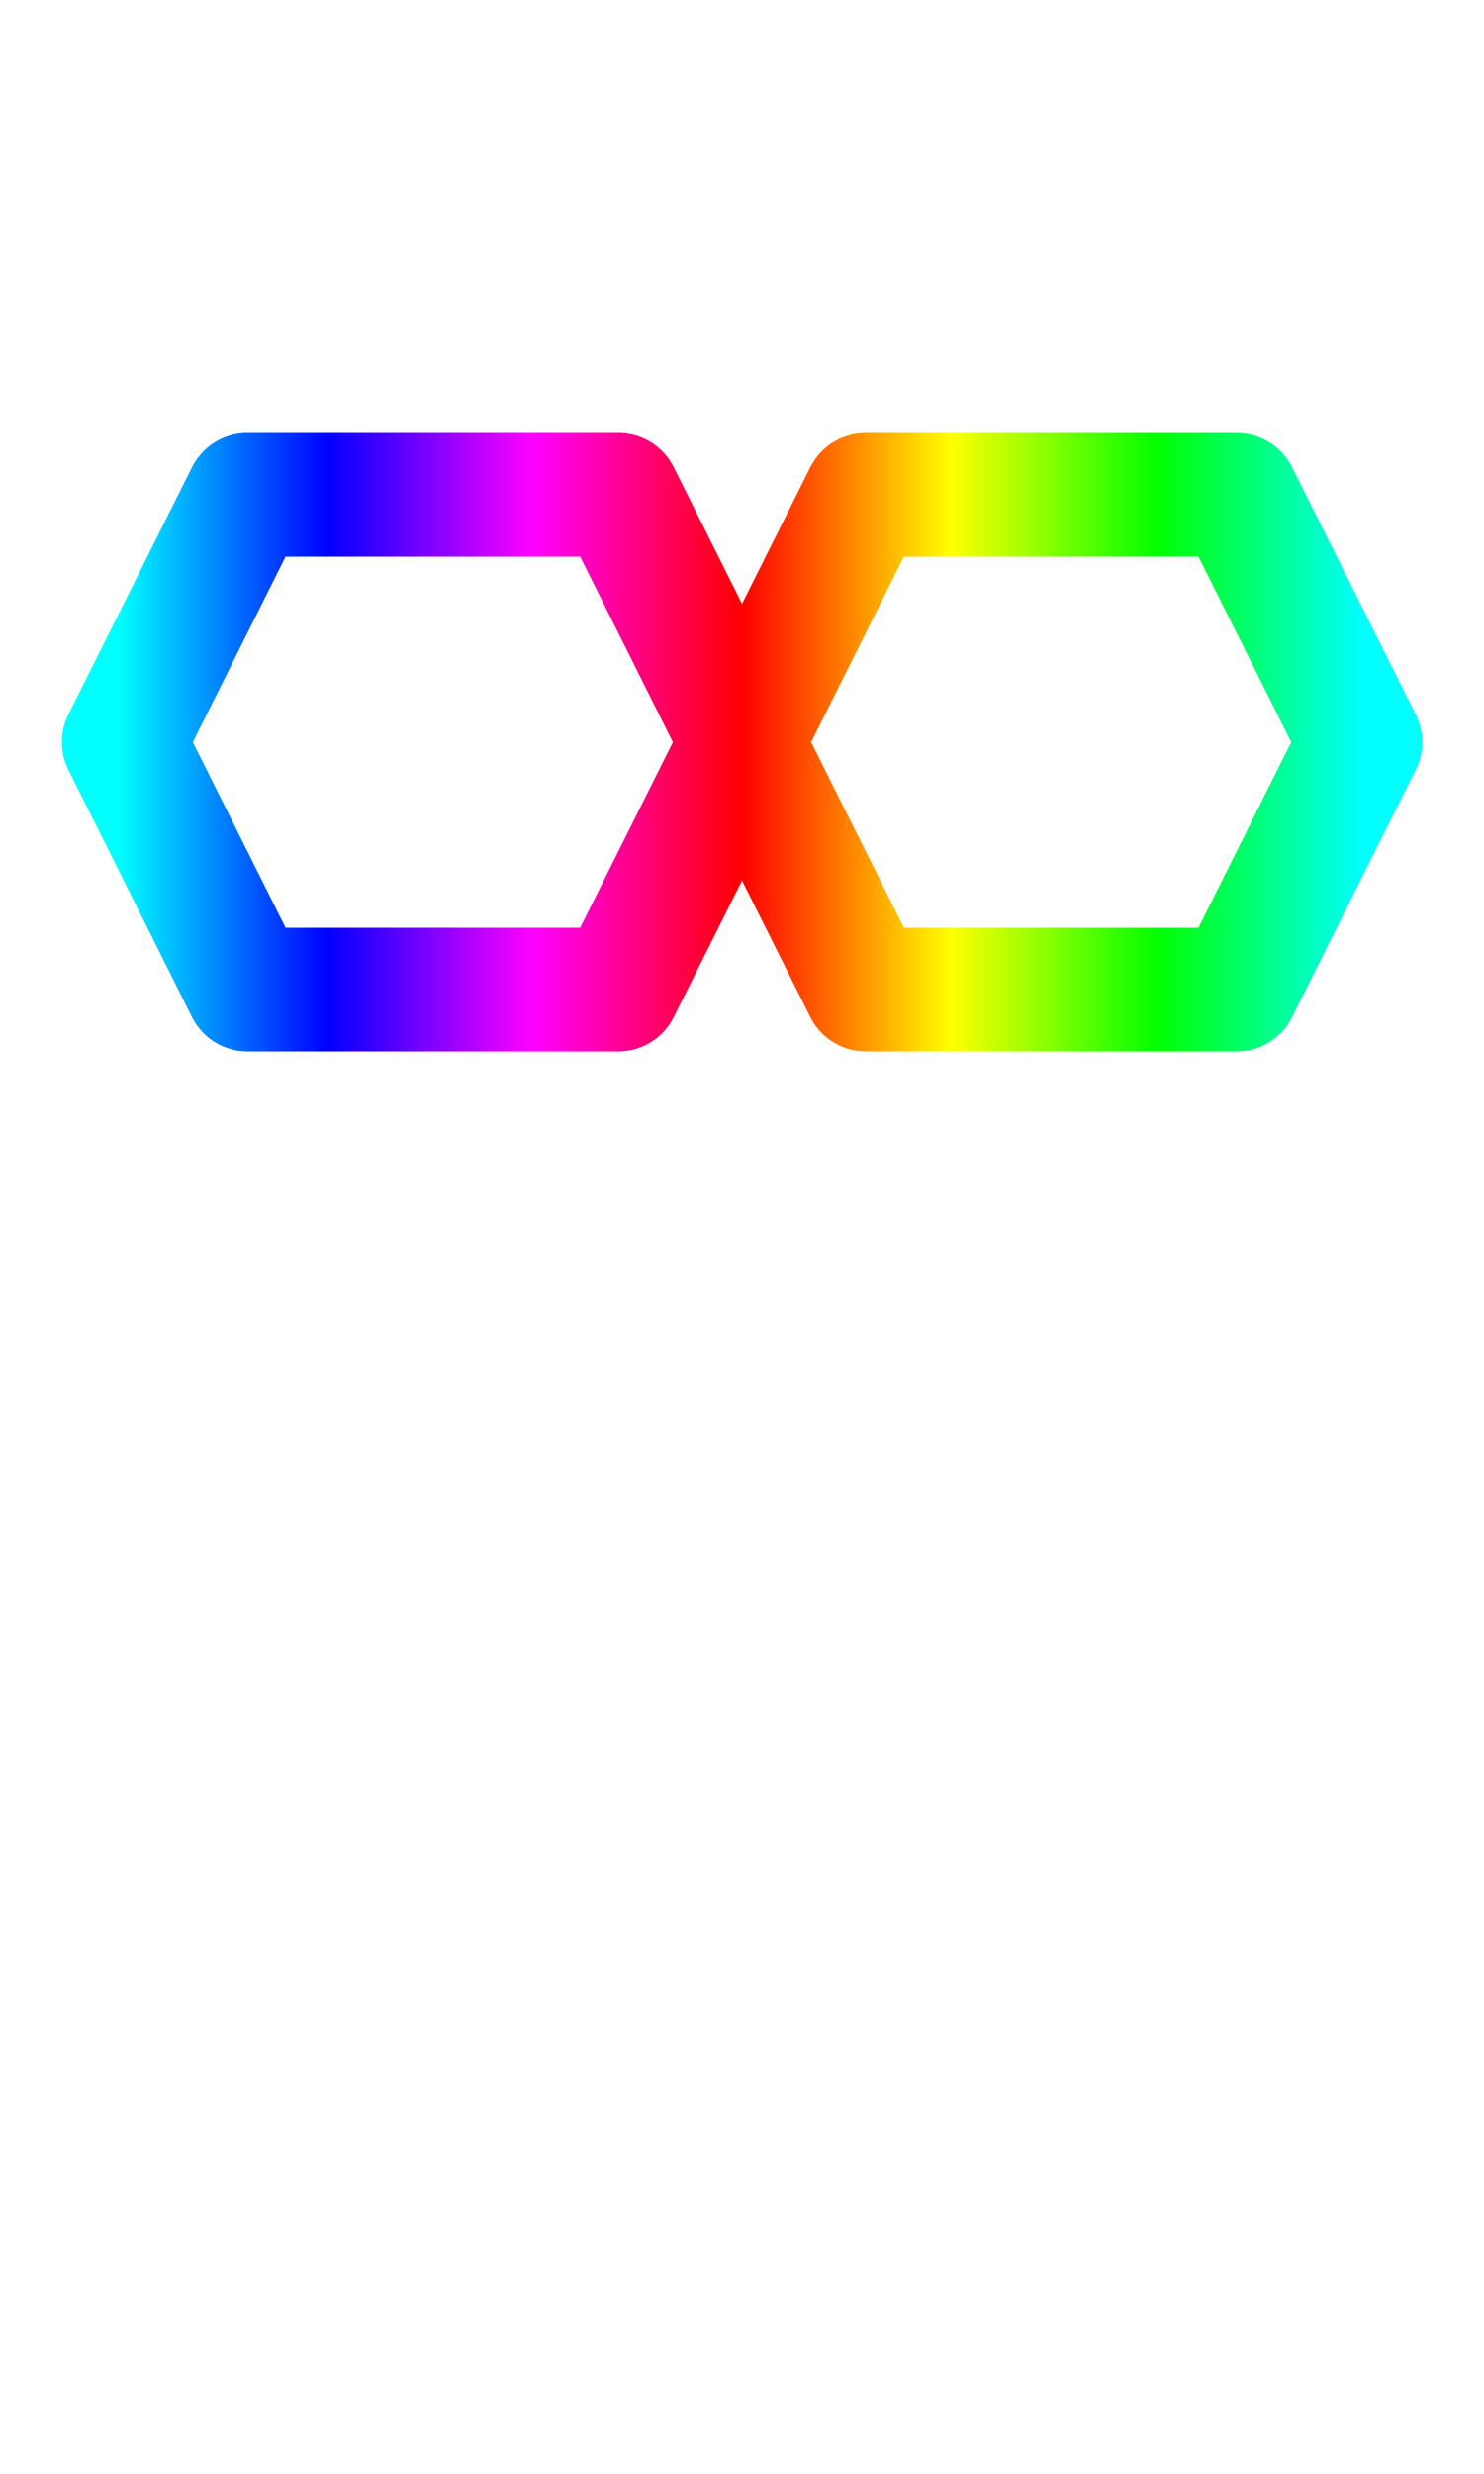
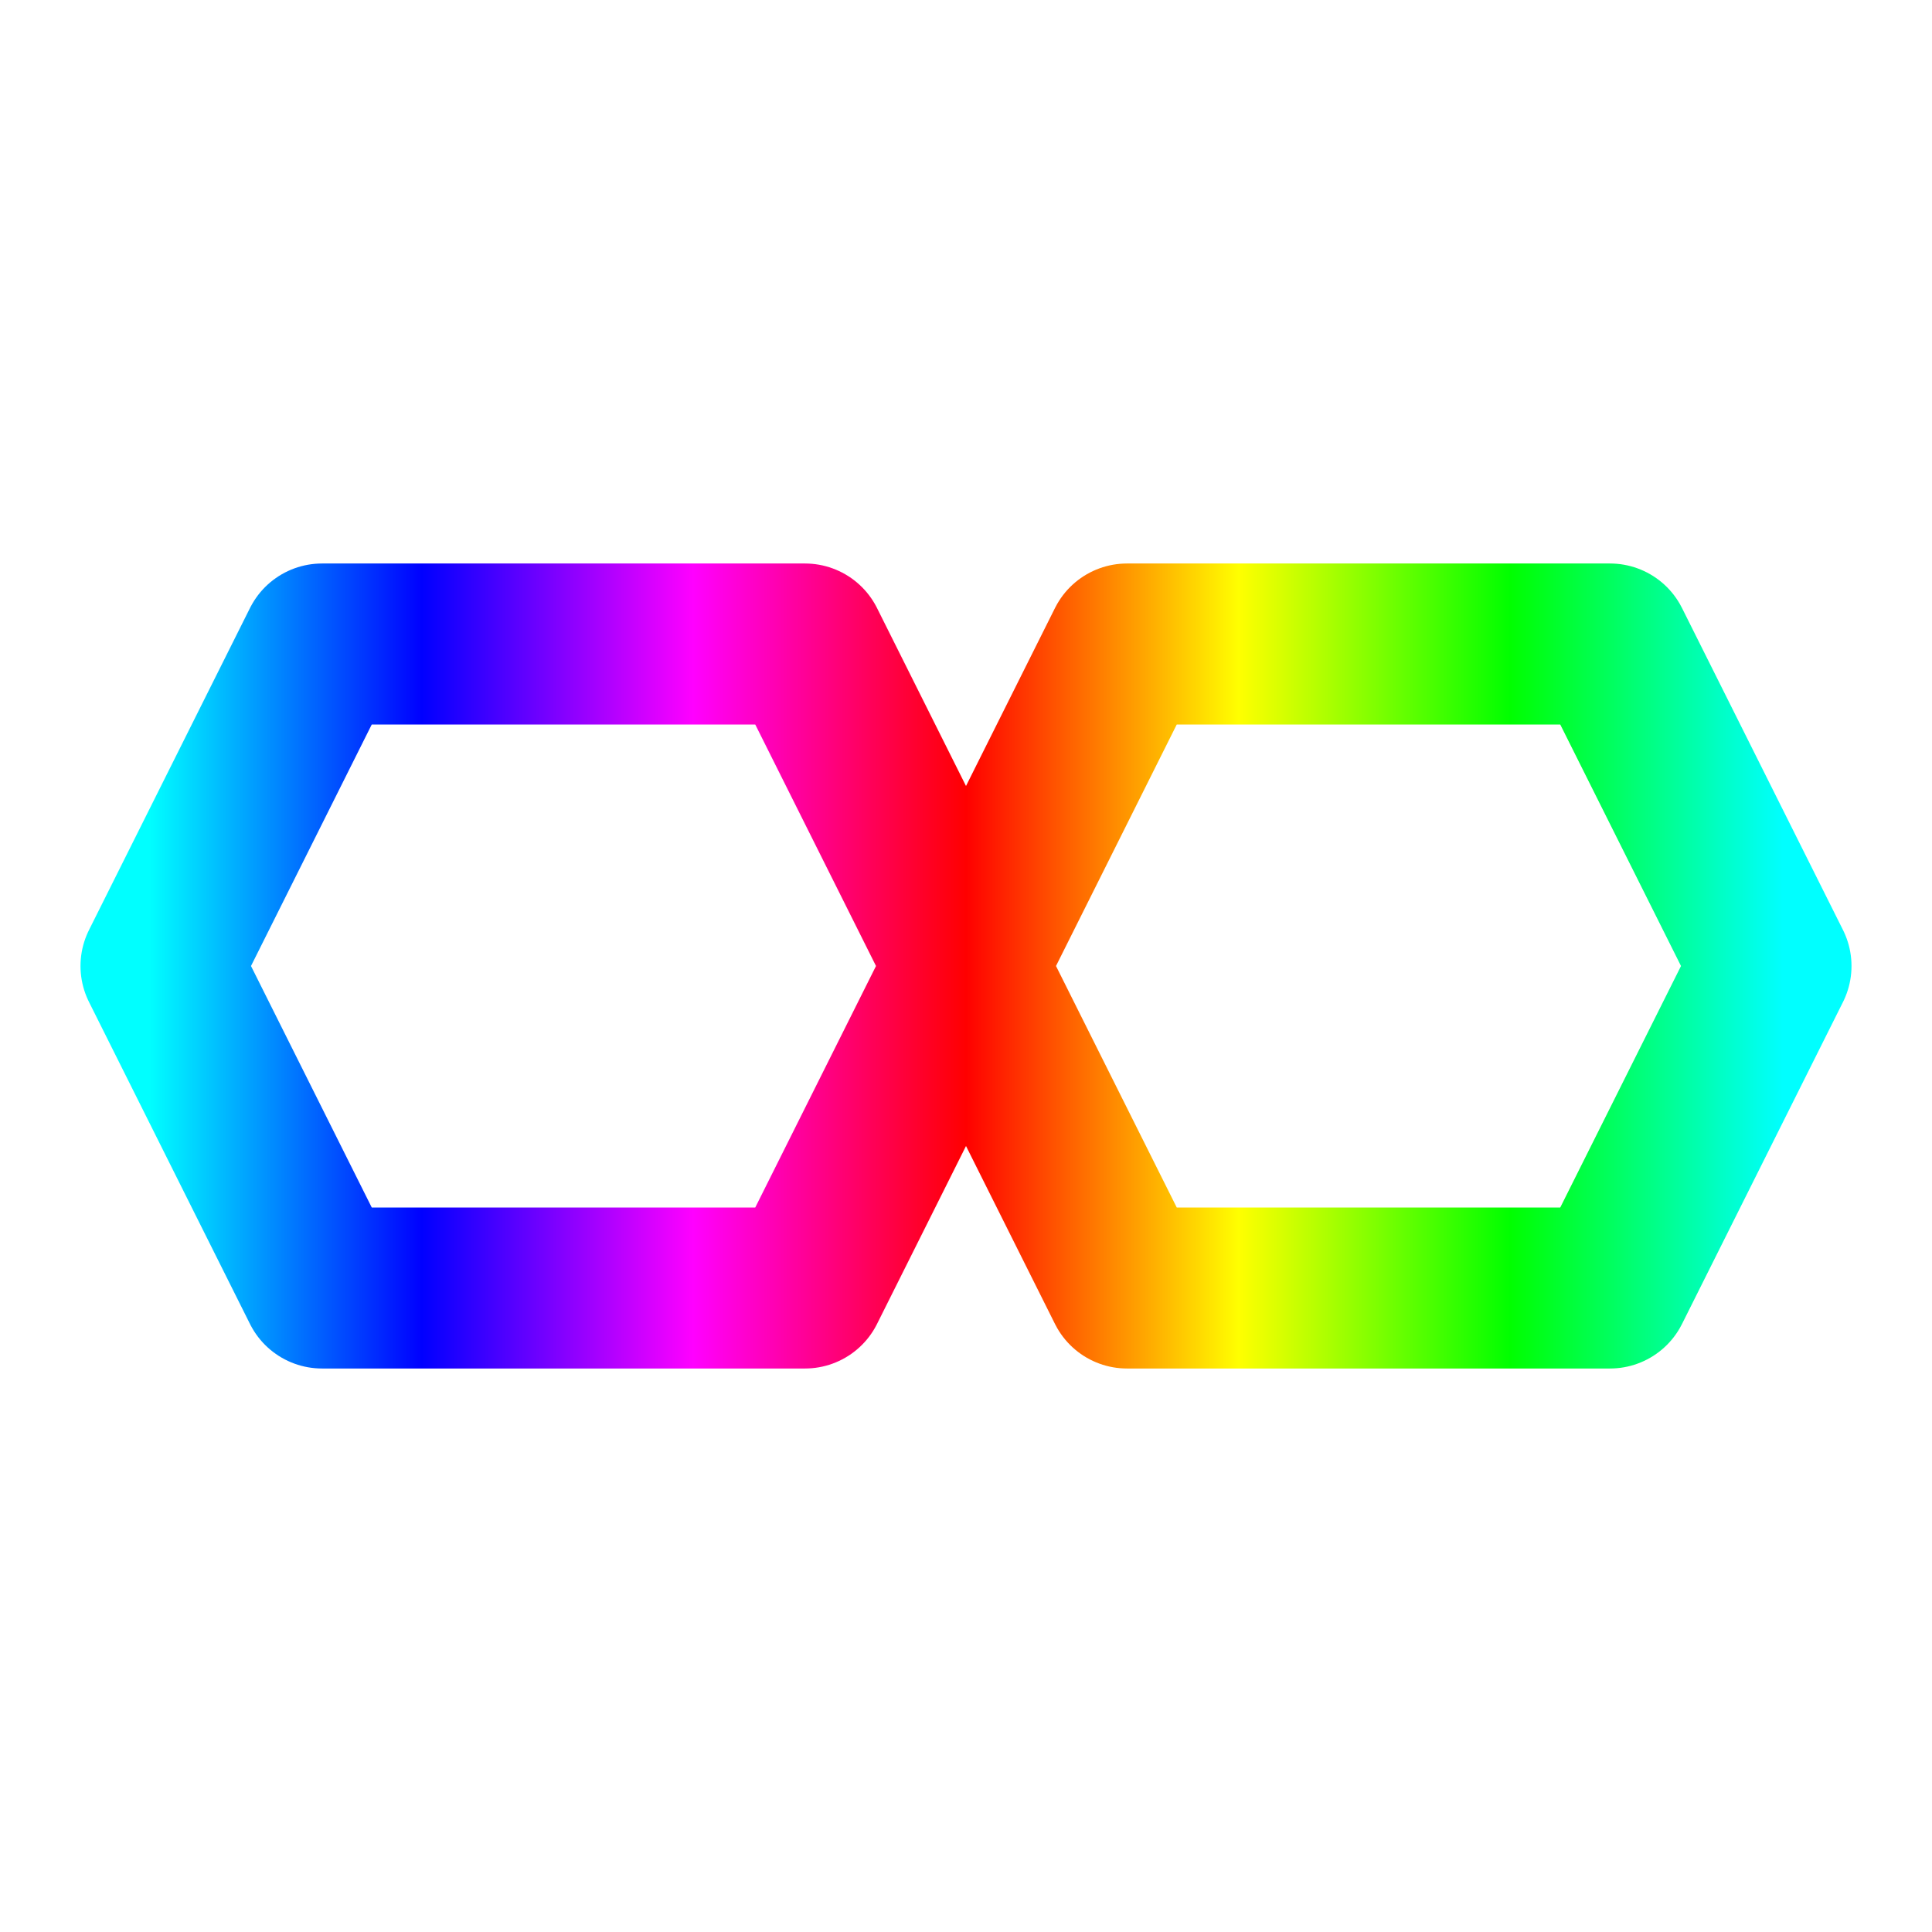
- <svg xmlns="http://www.w3.org/2000/svg" viewBox="0 0 120 200" version="1.1">
+ <svg xmlns="http://www.w3.org/2000/svg" viewBox="0 0 120 120" version="1.1">
  <defs>
    <linearGradient id="rainbow-gradient" x1="0%" y1="0%" x2="100%" y2="0%">
      <stop stop-color="#00ffff" offset="0" />
      <stop stop-color="#0000ff" offset="0.167" />
      <stop stop-color="#ff00ff" offset="0.333" />
      <stop stop-color="#ff0000" offset="0.5" />
      <stop stop-color="#ffff00" offset="0.667" />
      <stop stop-color="#00ff00" offset="0.833" />
      <stop stop-color="#00ffff" offset="1" />
    </linearGradient>
  </defs>
  <path d="     M 10,60     l 10,20     h 30     l 20,-40     h 30     l 10,20     l -10,20     h -30     l -20,-40     h -30     z     " fill="none" stroke="url(#rainbow-gradient)" stroke-width="10" stroke-linecap="round" stroke-linejoin="round" />
</svg>
